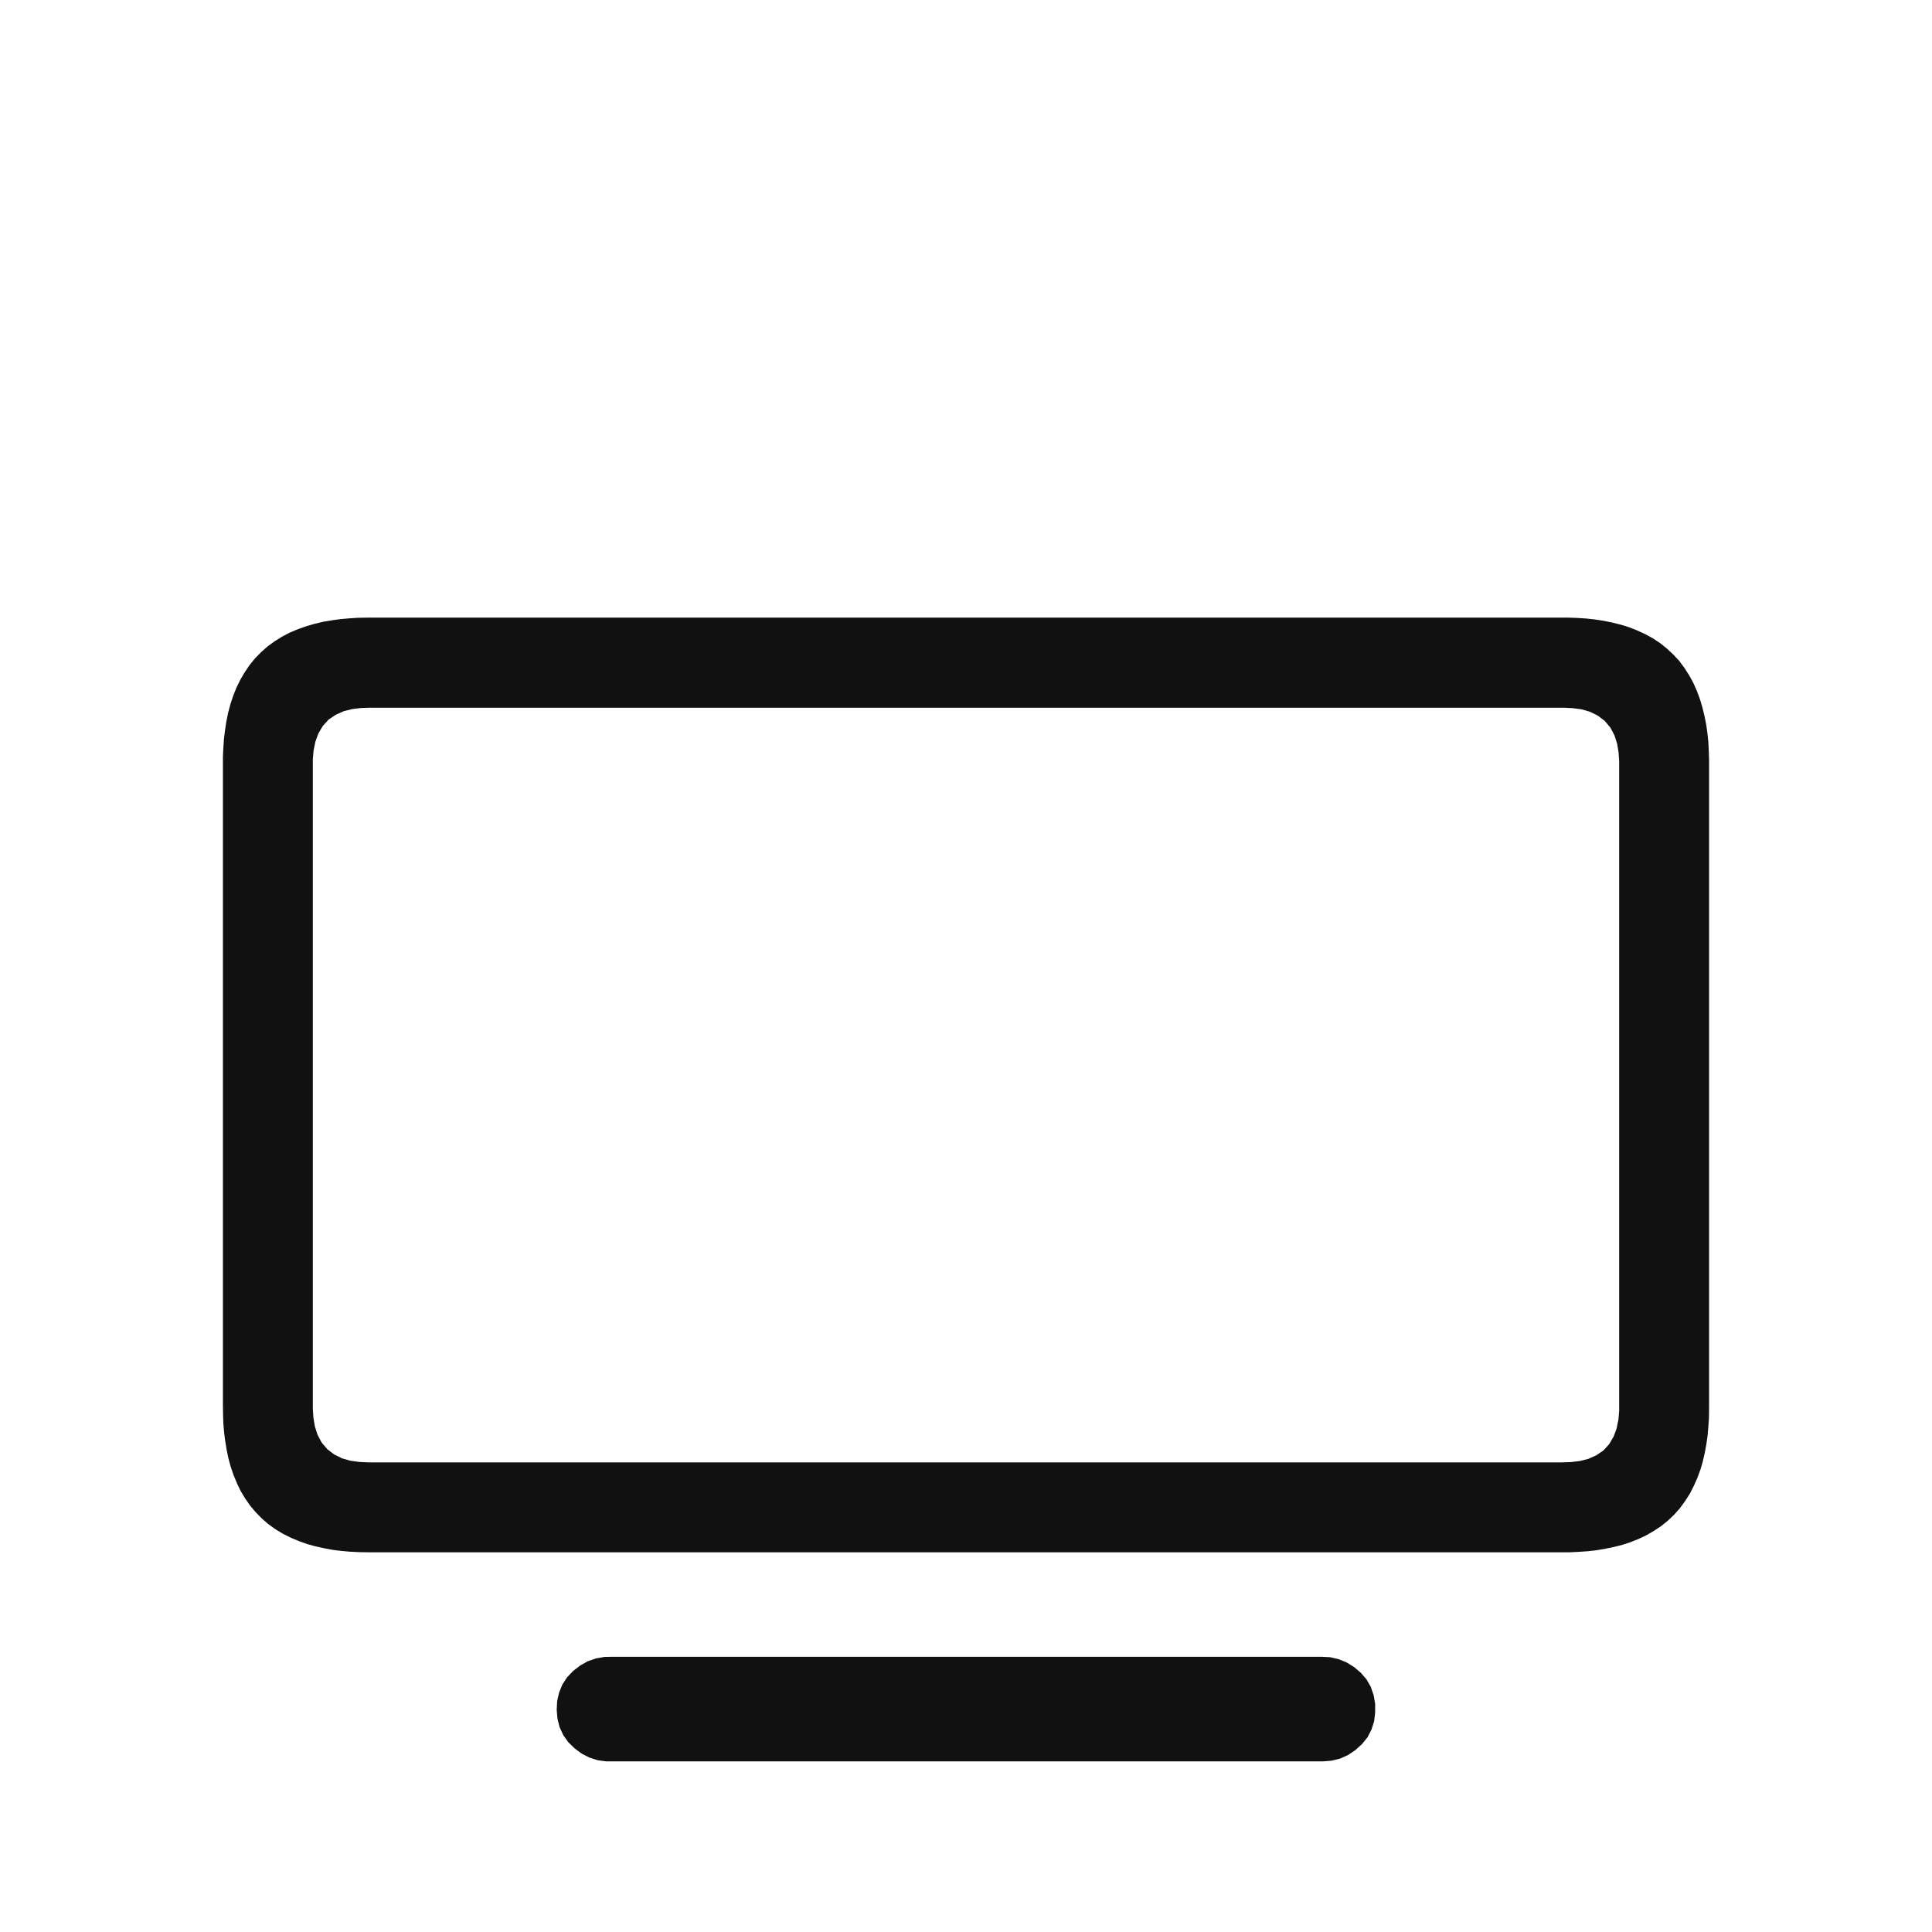
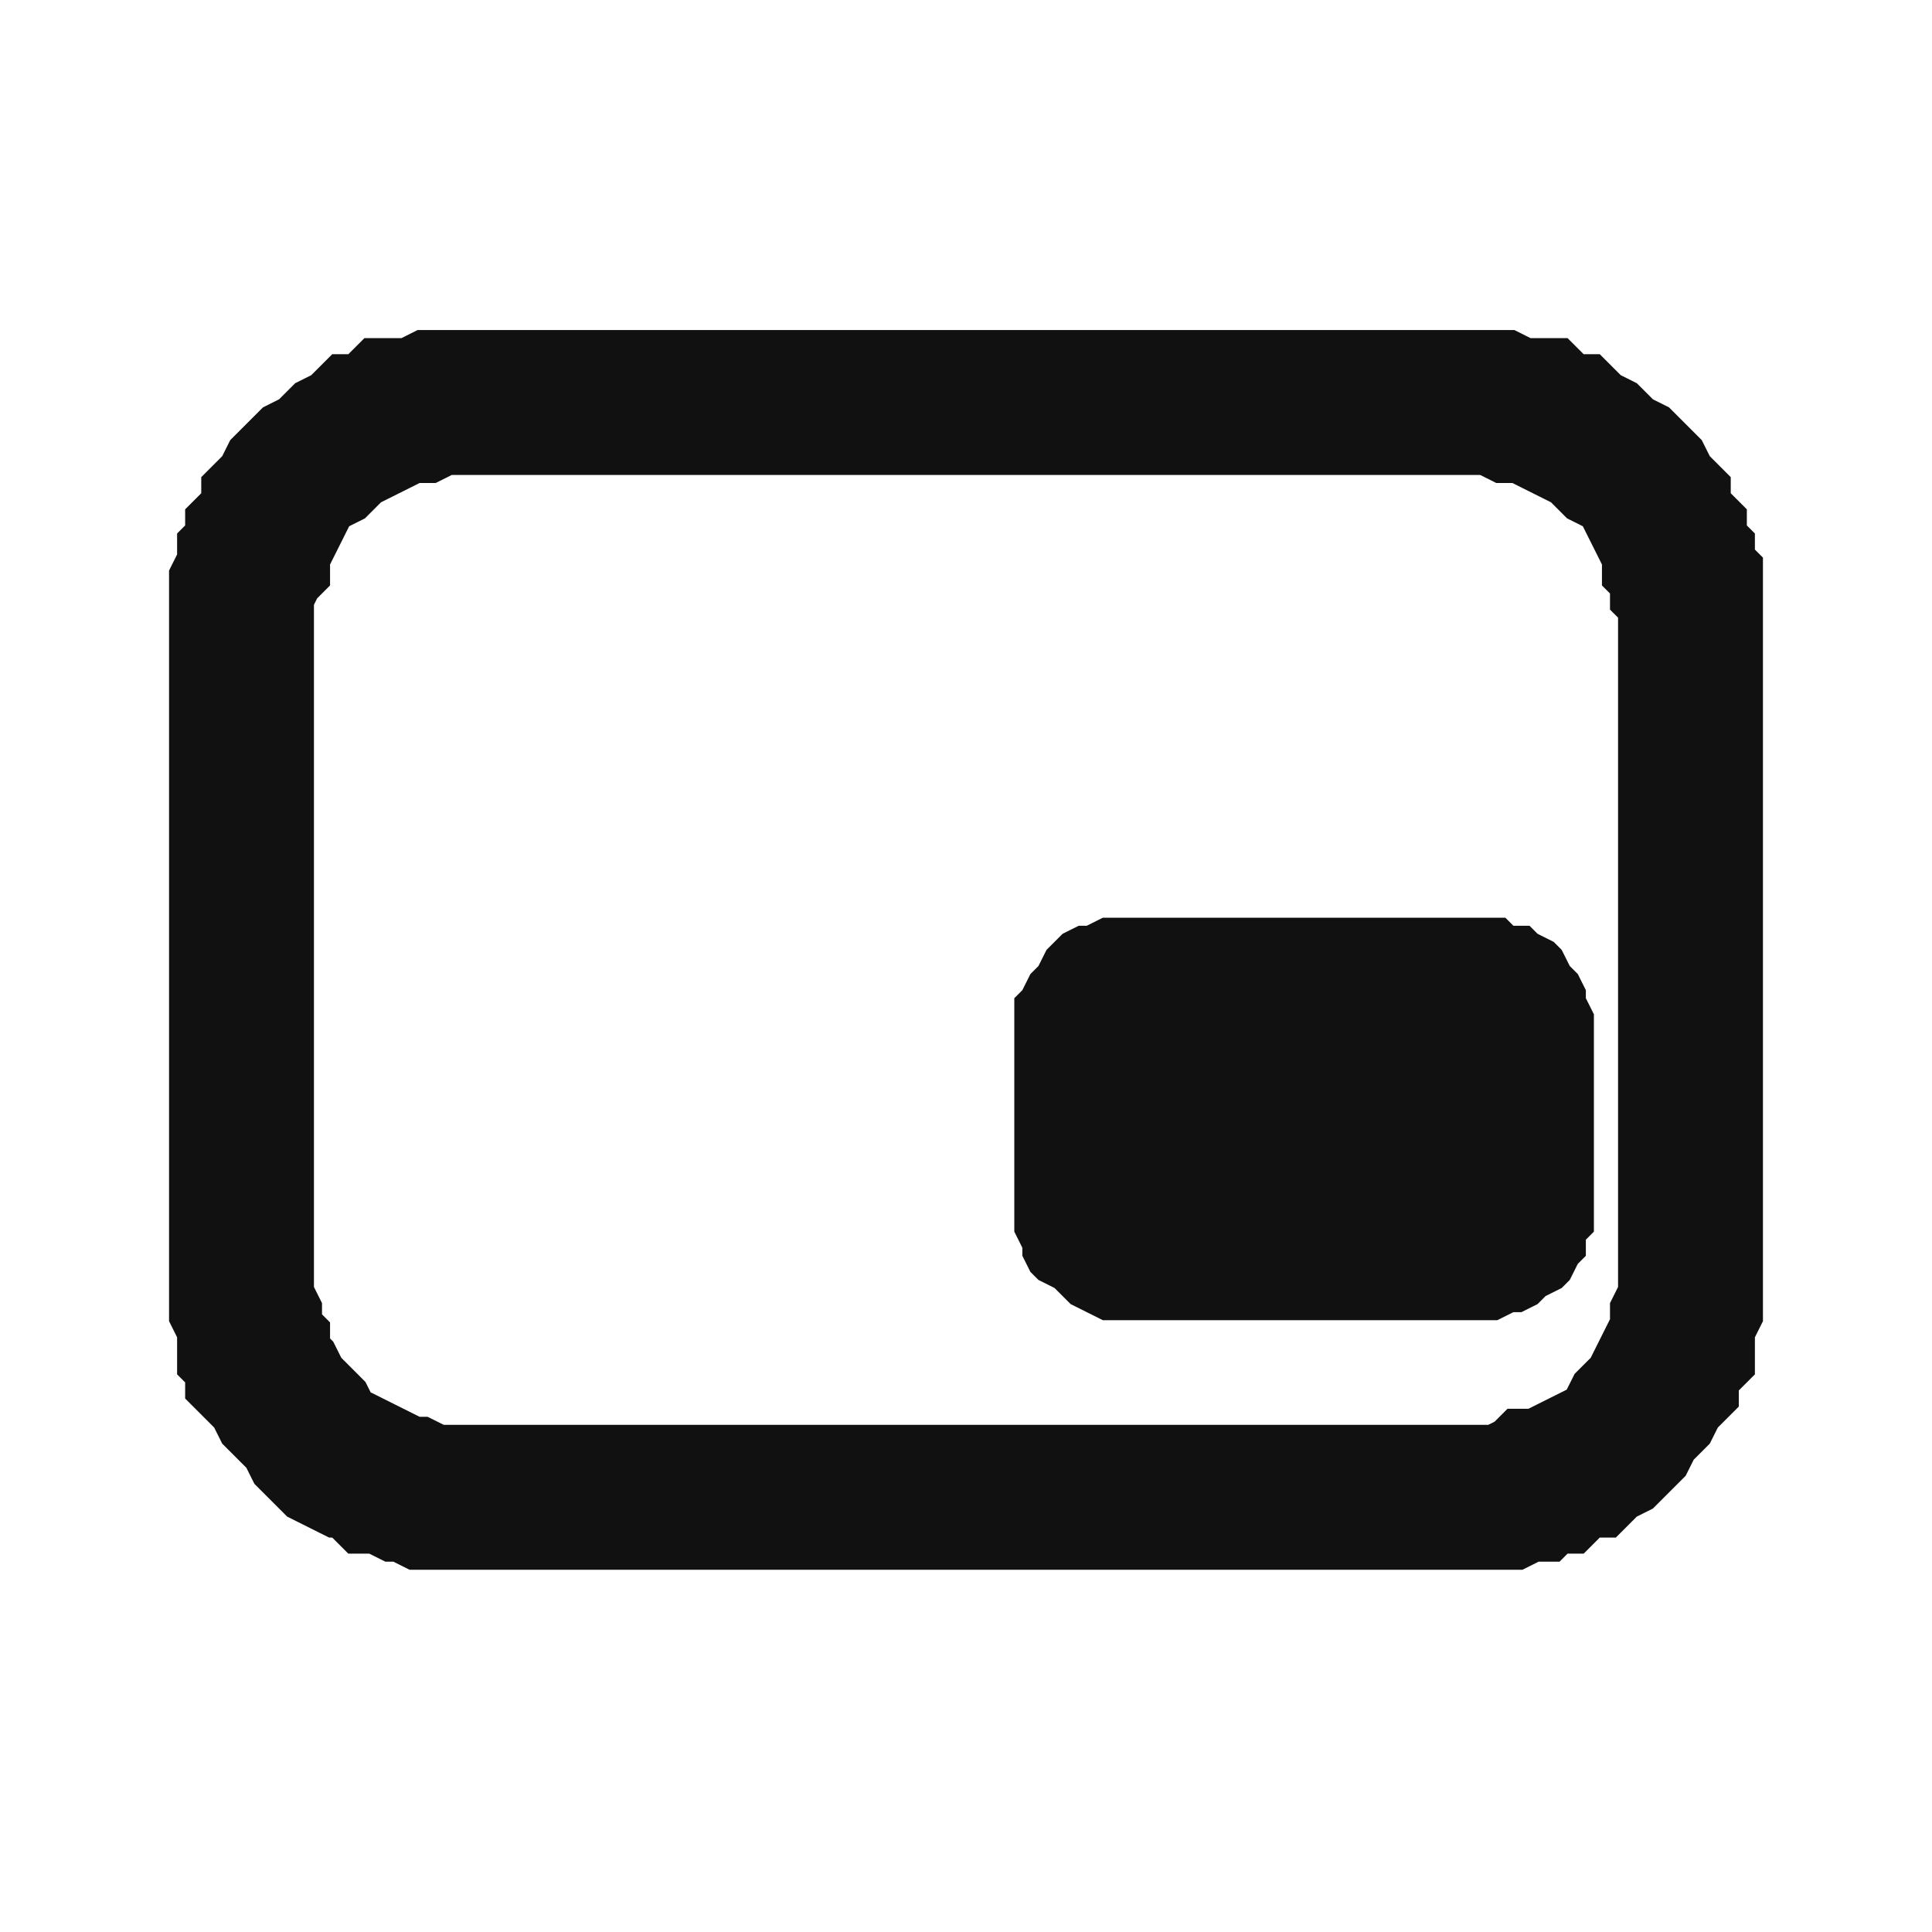
- <svg xmlns="http://www.w3.org/2000/svg" width="22.0" height="22.0" viewBox="0 0 1300.0 1300.0">
-   <path d="M247.7 1044.5L241.5 1044.4L235.5 1044.1L229.8 1043.6L224.1 1042.9L218.1 1041.8L212.3 1040.5L206.8 1039.0L201.2 1037.0L195.7 1034.7L190.5 1032.1L185.5 1029.1L180.6 1025.6L176.2 1021.8L172.1 1017.6L168.3 1013.1L164.9 1008.2L161.9 1003.2L159.4 998.0L157.1 992.4L155.2 986.8L153.7 981.3L152.5 975.5L151.5 969.4L150.8 963.8L150.3 958.0L150.1 952.0L150.0 945.8L150.0 939.9L150.0 934.0L150.0 928.1L150.0 922.2L150.0 916.3L150.0 910.4L150.0 904.5L150.0 898.6L150.0 892.7L150.0 886.8L150.0 880.9L150.0 875.0L150.0 869.1L150.0 863.2L150.0 857.3L150.0 851.4L150.0 845.5L150.0 839.6L150.0 833.7L150.0 827.8L150.0 821.9L150.0 816.0L150.0 810.1L150.0 804.2L150.0 798.3L150.0 792.4L150.0 786.5L150.0 780.6L150.0 774.7L150.0 768.8L150.0 762.9L150.0 757.0L150.0 751.1L150.0 745.2L150.0 739.3L150.0 733.4L150.0 727.5L150.0 721.6L150.0 715.7L150.0 709.8L150.0 703.9L150.0 698.0L150.0 692.1L150.0 686.2L150.0 680.3L150.0 674.4L150.0 668.5L150.0 662.6L150.0 656.7L150.0 650.8L150.0 644.9L150.0 639.0L150.0 633.1L150.0 627.2L150.0 621.3L150.0 615.4L150.0 609.5L150.0 603.6L150.0 597.7L150.0 591.8L150.0 585.9L150.0 580.0L150.0 574.1L150.0 568.2L150.0 562.3L150.0 556.4L150.0 550.5L150.0 544.6L150.0 538.7L150.0 532.8L150.0 526.9L150.0 521.0L150.0 515.1L150.0 509.0L150.3 502.9L150.7 497.1L151.4 491.5L152.3 485.5L153.5 479.6L155.0 474.0L156.8 468.5L159.0 462.9L161.6 457.6L164.5 452.6L167.8 447.7L171.5 443.1L175.6 438.9L180.0 435.0L184.8 431.5L189.8 428.4L194.9 425.7L200.4 423.4L206.0 421.4L211.5 419.8L217.3 418.4L223.3 417.4L229.0 416.6L234.7 416.1L240.7 415.7L246.8 415.6L252.8 415.6L258.7 415.6L264.6 415.6L270.5 415.6L276.4 415.6L282.3 415.6L288.2 415.6L294.1 415.6L300.0 415.6L305.9 415.6L311.8 415.6L317.7 415.6L323.6 415.6L329.5 415.6L335.4 415.6L341.3 415.6L347.2 415.6L353.1 415.6L359.0 415.6L364.9 415.6L370.8 415.6L376.7 415.6L382.6 415.6L388.5 415.6L394.4 415.6L400.3 415.6L406.2 415.6L412.1 415.6L418.0 415.6L423.9 415.6L429.8 415.6L435.7 415.6L441.6 415.6L447.5 415.6L453.4 415.6L459.3 415.6L465.2 415.6L471.1 415.6L477.0 415.6L482.9 415.6L488.8 415.6L494.7 415.6L500.6 415.6L506.5 415.6L512.4 415.6L518.3 415.6L524.2 415.6L530.1 415.6L536.0 415.6L541.9 415.6L547.8 415.6L553.7 415.6L559.6 415.6L565.5 415.6L571.4 415.6L577.3 415.6L583.2 415.6L589.1 415.6L595.0 415.6L600.9 415.6L606.8 415.6L612.7 415.6L618.6 415.6L624.5 415.6L630.4 415.6L636.3 415.6L642.2 415.6L648.1 415.6L654.0 415.6L659.9 415.6L665.8 415.6L671.7 415.6L677.6 415.6L683.5 415.6L689.4 415.6L695.3 415.6L701.2 415.6L707.1 415.6L713.0 415.6L718.9 415.6L724.8 415.6L730.7 415.6L736.6 415.6L742.5 415.6L748.4 415.6L754.3 415.6L760.2 415.6L766.1 415.6L772.0 415.6L777.9 415.6L783.8 415.6L789.7 415.6L795.6 415.6L801.5 415.6L807.4 415.6L813.3 415.6L819.2 415.6L825.1 415.6L831.0 415.6L836.9 415.6L842.8 415.6L848.7 415.6L854.6 415.6L860.5 415.6L866.4 415.6L872.3 415.6L878.2 415.6L884.1 415.6L890.0 415.6L895.9 415.6L901.8 415.6L907.7 415.6L913.6 415.6L919.5 415.6L925.4 415.6L931.3 415.6L937.2 415.6L943.1 415.6L949.0 415.6L954.9 415.6L960.8 415.6L966.7 415.6L972.6 415.6L978.5 415.6L984.4 415.6L990.3 415.6L996.2 415.6L1002.1 415.6L1008.0 415.6L1013.9 415.6L1019.8 415.6L1025.7 415.6L1031.6 415.6L1037.5 415.6L1043.4 415.6L1049.3 415.6L1055.4 415.6L1061.5 415.8L1067.4 416.2L1073.0 416.8L1078.9 417.7L1084.8 418.9L1090.5 420.3L1096.0 422.0L1101.6 424.2L1107.0 426.7L1112.0 429.4L1117.0 432.7L1121.6 436.4L1125.9 440.4L1129.9 444.7L1133.4 449.4L1136.6 454.4L1139.4 459.5L1141.8 464.9L1143.9 470.6L1145.5 476.0L1146.9 481.7L1148.1 487.7L1148.9 493.5L1149.5 499.2L1149.8 505.1L1150.0 511.2L1150.0 517.2L1150.0 523.1L1150.0 529.0L1150.0 534.9L1150.0 540.8L1150.0 546.7L1150.0 552.6L1150.0 558.5L1150.0 564.4L1150.0 570.3L1150.0 576.2L1150.0 582.1L1150.0 588.0L1150.0 593.9L1150.0 599.8L1150.0 605.7L1150.0 611.6L1150.0 617.5L1150.0 623.4L1150.0 629.3L1150.0 635.2L1150.0 641.1L1150.0 647.0L1150.0 652.9L1150.0 658.8L1150.0 664.7L1150.0 670.6L1150.0 676.5L1150.0 682.4L1150.0 688.3L1150.0 694.2L1150.0 700.1L1150.0 706.0L1150.0 711.9L1150.0 717.8L1150.0 723.7L1150.0 729.6L1150.0 735.5L1150.0 741.4L1150.0 747.4L1150.0 753.3L1150.0 759.2L1150.0 765.1L1150.0 771.0L1150.0 776.9L1150.0 782.8L1150.0 788.7L1150.0 794.6L1150.0 800.5L1150.0 806.4L1150.0 812.3L1150.0 818.2L1150.0 824.1L1150.0 830.0L1150.0 835.9L1150.0 841.8L1150.0 847.7L1150.0 853.6L1150.0 859.5L1150.0 865.4L1150.0 871.3L1150.0 877.2L1150.0 883.1L1150.0 889.0L1150.0 894.9L1150.0 900.8L1150.0 906.7L1150.0 912.6L1150.0 918.5L1150.0 924.4L1150.0 930.3L1150.0 936.2L1150.0 942.1L1150.0 948.0L1149.9 954.2L1149.5 960.1L1149.0 965.9L1148.2 971.6L1147.1 977.6L1145.8 983.3L1144.2 988.8L1142.1 994.5L1139.7 999.9L1137.1 1005.0L1133.9 1010.0L1130.4 1014.8L1126.5 1019.2L1122.3 1023.2L1117.7 1026.9L1112.7 1030.2L1107.7 1033.1L1102.4 1035.6L1096.8 1037.8L1091.3 1039.6L1085.6 1041.0L1079.8 1042.2L1073.8 1043.2L1068.2 1043.8L1062.3 1044.2L1056.3 1044.5L1050.2 1044.5L1044.3 1044.5L1038.4 1044.5L1032.5 1044.5L1026.6 1044.5L1020.7 1044.5L1014.8 1044.5L1008.9 1044.5L1003.0 1044.5L997.1 1044.5L991.2 1044.5L985.3 1044.5L979.4 1044.5L973.5 1044.5L967.6 1044.5L961.7 1044.5L955.8 1044.5L949.9 1044.5L944.0 1044.5L938.1 1044.5L932.2 1044.5L926.3 1044.5L920.4 1044.5L914.5 1044.5L908.6 1044.5L902.7 1044.5L896.8 1044.5L890.9 1044.5L885.0 1044.5L879.1 1044.5L873.2 1044.5L867.3 1044.5L861.4 1044.5L855.5 1044.5L849.6 1044.5L843.7 1044.5L837.8 1044.5L831.9 1044.5L826.0 1044.5L820.1 1044.5L814.2 1044.5L808.2 1044.5L802.3 1044.5L796.4 1044.5L790.5 1044.5L784.6 1044.5L778.7 1044.5L772.8 1044.5L766.9 1044.5L761.0 1044.5L755.1 1044.5L749.2 1044.5L743.3 1044.5L737.4 1044.5L731.5 1044.5L725.6 1044.5L719.7 1044.5L713.8 1044.5L707.9 1044.5L702.0 1044.5L696.1 1044.5L690.2 1044.5L684.3 1044.5L678.4 1044.5L672.5 1044.5L666.6 1044.5L660.7 1044.5L654.8 1044.5L648.9 1044.5L643.0 1044.5L637.1 1044.5L631.2 1044.5L625.3 1044.5L619.4 1044.5L613.5 1044.5L607.6 1044.5L601.7 1044.5L595.8 1044.5L589.9 1044.5L584.0 1044.5L578.1 1044.5L572.2 1044.5L566.3 1044.5L560.4 1044.5L554.5 1044.5L548.6 1044.5L542.7 1044.5L536.8 1044.5L530.9 1044.5L525.0 1044.5L519.1 1044.5L513.2 1044.5L507.3 1044.5L501.4 1044.5L495.5 1044.5L489.6 1044.5L483.7 1044.5L477.8 1044.5L471.9 1044.5L466.0 1044.5L460.1 1044.5L454.2 1044.5L448.3 1044.5L442.4 1044.5L436.5 1044.5L430.6 1044.5L424.7 1044.5L418.8 1044.5L412.9 1044.5L407.0 1044.5L401.1 1044.5L395.2 1044.5L389.3 1044.5L383.4 1044.5L377.5 1044.5L371.6 1044.5L365.7 1044.5L359.8 1044.5L353.9 1044.5L348.0 1044.5L342.1 1044.5L336.2 1044.5L330.3 1044.5L324.4 1044.5L318.5 1044.5L312.6 1044.5L306.7 1044.5L300.8 1044.5L294.9 1044.5L289.0 1044.5L283.1 1044.5L277.2 1044.5L271.3 1044.5L265.4 1044.5L259.5 1044.5L253.6 1044.5L247.7 1044.5ZM247.7 984.0L253.6 984.0L259.5 984.0L265.4 984.0L271.3 984.0L277.2 984.0L283.1 984.0L289.0 984.0L295.0 984.0L300.9 984.0L306.8 984.0L312.7 984.0L318.6 984.0L324.5 984.0L330.4 984.0L336.3 984.0L342.2 984.0L348.1 984.0L354.0 984.0L359.9 984.0L365.8 984.0L371.7 984.0L377.7 984.0L383.6 984.0L389.5 984.0L395.4 984.0L401.3 984.0L407.2 984.0L413.1 984.0L419.0 984.0L424.9 984.0L430.8 984.0L436.7 984.0L442.6 984.0L448.5 984.0L454.4 984.0L460.4 984.0L466.3 984.0L472.2 984.0L478.1 984.0L484.0 984.0L489.9 984.0L495.8 984.0L501.7 984.0L507.6 984.0L513.5 984.0L519.4 984.0L525.3 984.0L531.2 984.0L537.1 984.0L543.1 984.0L549.0 984.0L554.9 984.0L560.8 984.0L566.7 984.0L572.6 984.0L578.5 984.0L584.4 984.0L590.3 984.0L596.2 984.0L602.1 984.0L608.0 984.0L613.9 984.0L619.8 984.0L625.7 984.0L631.7 984.0L637.6 984.0L643.5 984.0L649.4 984.0L655.3 984.0L661.2 984.0L667.1 984.0L673.0 984.0L678.9 984.0L684.8 984.0L690.7 984.0L696.6 984.0L702.5 984.0L708.4 984.0L714.4 984.0L720.3 984.0L726.2 984.0L732.1 984.0L738.0 984.0L743.9 984.0L749.8 984.0L755.7 984.0L761.6 984.0L767.5 984.0L773.4 984.0L779.3 984.0L785.2 984.0L791.1 984.0L797.1 984.0L803.0 984.0L808.9 984.0L814.8 984.0L820.7 984.0L826.6 984.0L832.5 984.0L838.4 984.0L844.3 984.0L850.2 984.0L856.1 984.0L862.0 984.0L867.9 984.0L873.8 984.0L879.7 984.0L885.7 984.0L891.6 984.0L897.5 984.0L903.4 984.0L909.3 984.0L915.2 984.0L921.1 984.0L927.0 984.0L932.9 984.0L938.8 984.0L944.7 984.0L950.6 984.0L956.5 984.0L962.4 984.0L968.4 984.0L974.3 984.0L980.2 984.0L986.1 984.0L992.0 984.0L997.9 984.0L1003.8 984.0L1009.7 984.0L1015.6 984.0L1021.5 984.0L1027.4 984.0L1033.3 984.0L1039.2 984.0L1045.1 984.0L1051.1 984.0L1057.1 983.8L1062.9 983.1L1068.6 981.7L1074.0 979.3L1078.9 976.0L1082.8 971.7L1085.8 966.6L1087.8 961.1L1089.0 955.2L1089.5 949.4L1089.5 943.4L1089.5 937.5L1089.5 931.6L1089.5 925.7L1089.5 919.7L1089.5 913.8L1089.5 907.9L1089.5 902.0L1089.5 896.1L1089.5 890.2L1089.5 884.3L1089.5 878.4L1089.5 872.5L1089.5 866.6L1089.5 860.7L1089.5 854.8L1089.5 848.9L1089.5 843.0L1089.5 837.0L1089.5 831.1L1089.5 825.2L1089.5 819.3L1089.5 813.4L1089.5 807.5L1089.5 801.6L1089.5 795.7L1089.5 789.8L1089.5 783.9L1089.5 778.0L1089.5 772.1L1089.5 766.2L1089.5 760.3L1089.5 754.4L1089.5 748.4L1089.5 742.5L1089.5 736.6L1089.5 730.7L1089.5 724.8L1089.5 718.9L1089.5 713.0L1089.5 707.1L1089.5 701.2L1089.5 695.3L1089.5 689.4L1089.5 683.5L1089.5 677.6L1089.5 671.7L1089.5 665.7L1089.5 659.8L1089.5 653.9L1089.5 648.0L1089.5 642.1L1089.5 636.2L1089.5 630.3L1089.5 624.4L1089.5 618.5L1089.5 612.6L1089.5 606.7L1089.5 600.8L1089.5 594.9L1089.5 589.0L1089.5 583.0L1089.5 577.1L1089.5 571.2L1089.5 565.3L1089.5 559.4L1089.5 553.5L1089.5 547.6L1089.5 541.7L1089.5 535.8L1089.5 529.9L1089.5 524.0L1089.5 518.1L1089.5 512.1L1089.1 506.2L1088.1 500.3L1086.3 494.7L1083.6 489.6L1079.8 485.1L1075.1 481.5L1069.8 478.9L1064.2 477.3L1058.3 476.5L1052.3 476.2L1046.4 476.2L1040.5 476.2L1034.6 476.2L1028.7 476.2L1022.8 476.2L1016.9 476.2L1011.0 476.2L1005.0 476.2L999.1 476.2L993.2 476.2L987.3 476.2L981.4 476.2L975.5 476.2L969.6 476.2L963.7 476.2L957.8 476.2L951.9 476.2L946.0 476.2L940.1 476.2L934.2 476.2L928.3 476.2L922.3 476.2L916.4 476.2L910.5 476.2L904.6 476.2L898.7 476.2L892.8 476.2L886.9 476.2L881.0 476.2L875.1 476.2L869.2 476.2L863.3 476.2L857.4 476.2L851.5 476.2L845.6 476.2L839.6 476.2L833.7 476.2L827.8 476.2L821.9 476.2L816.0 476.2L810.1 476.2L804.2 476.2L798.3 476.2L792.4 476.2L786.5 476.2L780.6 476.2L774.7 476.2L768.8 476.2L762.9 476.2L756.9 476.2L751.0 476.2L745.1 476.2L739.2 476.2L733.3 476.2L727.4 476.2L721.5 476.2L715.6 476.2L709.7 476.2L703.8 476.2L697.9 476.2L692.0 476.2L686.1 476.2L680.2 476.2L674.3 476.2L668.3 476.2L662.4 476.2L656.5 476.2L650.6 476.2L644.7 476.2L638.8 476.2L632.9 476.2L627.0 476.2L621.1 476.2L615.2 476.2L609.3 476.2L603.4 476.2L597.5 476.2L591.6 476.2L585.6 476.2L579.7 476.2L573.8 476.2L567.9 476.2L562.0 476.2L556.1 476.2L550.2 476.2L544.3 476.2L538.4 476.2L532.5 476.2L526.6 476.2L520.7 476.2L514.8 476.2L508.9 476.2L502.9 476.2L497.0 476.2L491.1 476.2L485.2 476.2L479.3 476.2L473.4 476.2L467.5 476.2L461.6 476.2L455.7 476.2L449.8 476.2L443.9 476.2L438.0 476.2L432.1 476.2L426.2 476.2L420.3 476.2L414.3 476.2L408.4 476.2L402.5 476.2L396.6 476.2L390.7 476.2L384.8 476.2L378.9 476.2L373.0 476.2L367.1 476.2L361.2 476.2L355.3 476.2L349.4 476.2L343.5 476.2L337.6 476.2L331.6 476.2L325.7 476.2L319.8 476.2L313.9 476.2L308.0 476.2L302.1 476.2L296.2 476.2L290.3 476.2L284.4 476.2L278.5 476.2L272.6 476.2L266.7 476.2L260.8 476.2L254.9 476.2L248.9 476.2L242.9 476.4L237.1 477.1L231.4 478.5L226.0 480.9L221.1 484.2L217.2 488.5L214.2 493.6L212.2 499.1L211.0 505.0L210.5 510.8L210.5 516.8L210.5 522.7L210.5 528.6L210.5 534.5L210.5 540.5L210.5 546.4L210.5 552.3L210.5 558.2L210.5 564.1L210.5 570.0L210.5 575.9L210.5 581.8L210.5 587.7L210.5 593.6L210.5 599.5L210.5 605.4L210.5 611.3L210.5 617.2L210.5 623.2L210.5 629.1L210.5 635.0L210.5 640.9L210.5 646.8L210.5 652.7L210.5 658.6L210.5 664.5L210.5 670.4L210.5 676.3L210.5 682.2L210.5 688.1L210.5 694.0L210.5 699.9L210.5 705.8L210.5 711.8L210.5 717.7L210.5 723.6L210.5 729.5L210.5 735.4L210.5 741.3L210.5 747.2L210.5 753.1L210.5 759.0L210.5 764.9L210.5 770.8L210.5 776.7L210.5 782.6L210.5 788.5L210.5 794.5L210.5 800.4L210.5 806.3L210.5 812.2L210.5 818.1L210.5 824.0L210.5 829.9L210.5 835.8L210.5 841.7L210.5 847.6L210.5 853.5L210.5 859.4L210.5 865.3L210.5 871.2L210.5 877.2L210.5 883.1L210.5 889.0L210.5 894.9L210.5 900.8L210.5 906.7L210.5 912.6L210.5 918.5L210.5 924.4L210.5 930.3L210.5 936.2L210.5 942.1L210.5 948.1L210.9 954.0L211.9 959.9L213.7 965.5L216.4 970.6L220.2 975.1L224.9 978.7L230.2 981.3L235.8 982.9L241.7 983.7L247.7 984.0ZM890.2 1185.2L884.3 1185.2L878.4 1185.2L872.6 1185.2L866.7 1185.2L860.8 1185.2L854.9 1185.2L849.0 1185.2L843.2 1185.2L837.3 1185.2L831.4 1185.2L825.5 1185.2L819.6 1185.2L813.7 1185.2L807.9 1185.2L802.0 1185.2L796.1 1185.2L790.2 1185.2L784.3 1185.2L778.5 1185.2L772.6 1185.2L766.7 1185.2L760.8 1185.2L754.9 1185.2L749.1 1185.2L743.2 1185.2L737.3 1185.2L731.4 1185.2L725.5 1185.2L719.6 1185.2L713.8 1185.2L707.9 1185.2L702.0 1185.2L696.1 1185.2L690.2 1185.2L684.4 1185.2L678.5 1185.2L672.6 1185.2L666.7 1185.2L660.8 1185.2L655.0 1185.2L649.1 1185.2L643.2 1185.2L637.3 1185.2L631.4 1185.2L625.5 1185.2L619.7 1185.2L613.8 1185.2L607.9 1185.2L602.0 1185.2L596.1 1185.2L590.3 1185.2L584.4 1185.2L578.5 1185.2L572.6 1185.2L566.7 1185.2L560.9 1185.2L555.0 1185.2L549.1 1185.2L543.2 1185.2L537.3 1185.2L531.4 1185.2L525.6 1185.2L519.7 1185.2L513.8 1185.2L507.9 1185.2L502.0 1185.2L496.2 1185.2L490.3 1185.2L484.4 1185.2L478.5 1185.2L472.6 1185.2L466.8 1185.2L460.9 1185.2L455.0 1185.2L449.1 1185.2L443.2 1185.2L437.4 1185.2L431.5 1185.2L425.6 1185.2L419.7 1185.2L413.8 1185.2L407.9 1185.2L402.1 1184.4L396.5 1182.6L391.3 1179.9L386.6 1176.4L382.3 1172.2L379.0 1167.5L376.5 1162.1L375.1 1156.4L374.6 1150.6L374.9 1144.6L376.2 1138.9L378.4 1133.5L381.6 1128.6L385.7 1124.3L390.4 1120.7L395.5 1117.8L401.1 1115.9L406.8 1114.9L412.7 1114.8L418.6 1114.8L424.5 1114.8L430.4 1114.8L436.3 1114.8L442.1 1114.8L448.0 1114.8L453.9 1114.8L459.8 1114.8L465.7 1114.8L471.6 1114.8L477.4 1114.8L483.3 1114.8L489.2 1114.8L495.1 1114.8L501.0 1114.8L506.8 1114.8L512.7 1114.8L518.6 1114.8L524.5 1114.8L530.4 1114.8L536.2 1114.8L542.1 1114.8L548.0 1114.8L553.9 1114.8L559.8 1114.8L565.7 1114.8L571.5 1114.8L577.4 1114.8L583.3 1114.8L589.2 1114.8L595.1 1114.8L600.9 1114.8L606.8 1114.8L612.7 1114.8L618.6 1114.8L624.5 1114.8L630.3 1114.8L636.2 1114.8L642.1 1114.8L648.0 1114.8L653.9 1114.8L659.7 1114.8L665.6 1114.8L671.5 1114.8L677.4 1114.8L683.3 1114.8L689.2 1114.8L695.0 1114.8L700.9 1114.8L706.8 1114.8L712.7 1114.8L718.6 1114.8L724.4 1114.8L730.3 1114.8L736.2 1114.8L742.1 1114.8L748.0 1114.8L753.8 1114.8L759.7 1114.8L765.6 1114.8L771.5 1114.8L777.4 1114.8L783.3 1114.8L789.1 1114.8L795.0 1114.8L800.9 1114.8L806.8 1114.8L812.7 1114.8L818.5 1114.8L824.4 1114.8L830.3 1114.8L836.2 1114.8L842.1 1114.8L847.9 1114.8L853.8 1114.8L859.7 1114.8L865.6 1114.8L871.5 1114.8L877.4 1114.8L883.2 1114.8L889.1 1114.8L895.0 1115.1L900.7 1116.4L906.1 1118.6L911.1 1121.7L915.7 1125.6L919.5 1130.0L922.4 1135.1L924.3 1140.7L925.3 1146.4L925.3 1152.5L924.6 1158.3L922.8 1163.9L920.1 1169.1L916.4 1173.6L912.0 1177.6L907.1 1180.9L901.8 1183.3L896.1 1184.7L890.2 1185.2Z" fill="#111111" />
+ <svg xmlns="http://www.w3.org/2000/svg" width="22.0" height="22.0" viewBox="0 0 24.0 24.0">
+   <path d="M3.0 15.8L3.0 15.7L3.0 15.5L3.0 15.4L3.0 15.2L3.0 15.1L3.0 14.9L3.0 14.8L3.0 14.6L3.0 14.5L3.0 14.3L3.0 14.2L3.0 14.0L3.0 13.9L3.0 13.7L3.0 13.6L3.0 13.4L3.0 13.3L3.0 13.1L3.0 13.0L3.0 12.8L3.0 12.7L3.0 12.5L3.0 12.4L3.0 12.2L3.0 12.1L3.0 11.9L3.0 11.8L3.0 11.6L3.0 11.5L3.0 11.3L3.0 11.2L3.0 11.0L3.0 10.9L3.0 10.7L3.0 10.6L3.0 10.4L3.0 10.3L3.0 10.1L3.0 10.0L3.0 9.8L3.0 9.7L3.0 9.5L3.0 9.4L3.0 9.2L3.0 9.1L3.0 8.9L3.0 8.8L3.0 8.6L3.0 8.5L3.0 8.3L3.0 8.2L3.0 8.0L3.0 7.9L3.0 7.7L3.0 7.6L3.0 7.4L3.0 7.3L3.1 7.1L3.1 7.0L3.2 6.9L3.2 6.7L3.3 6.6L3.4 6.4L3.4 6.3L3.5 6.2L3.6 6.0L3.7 5.9L3.8 5.8L4.0 5.7L4.1 5.6L4.2 5.5L4.4 5.4L4.5 5.3L4.6 5.3L4.8 5.2L4.9 5.1L5.1 5.1L5.2 5.1L5.4 5.0L5.5 5.0L5.7 5.0L5.8 5.0L5.9 5.0L6.1 5.0L6.2 5.0L6.4 5.0L6.5 5.0L6.7 5.0L6.8 5.0L7.0 5.0L7.1 5.0L7.3 5.0L7.4 5.0L7.6 5.0L7.7 5.0L7.9 5.0L8.0 5.0L8.2 5.0L8.3 5.0L8.5 5.0L8.6 5.0L8.8 5.0L8.9 5.0L9.1 5.0L9.2 5.0L9.4 5.0L9.5 5.0L9.7 5.0L9.8 5.0L10.0 5.0L10.1 5.0L10.3 5.0L10.4 5.0L10.6 5.0L10.7 5.0L10.9 5.0L11.0 5.0L11.2 5.0L11.3 5.0L11.5 5.0L11.6 5.0L11.8 5.0L11.9 5.0L12.1 5.0L12.2 5.0L12.4 5.0L12.5 5.0L12.7 5.0L12.8 5.0L13.0 5.0L13.1 5.0L13.3 5.0L13.4 5.0L13.6 5.0L13.7 5.0L13.9 5.0L14.0 5.0L14.2 5.0L14.3 5.0L14.5 5.0L14.6 5.0L14.8 5.0L14.9 5.0L15.1 5.0L15.2 5.0L15.4 5.0L15.5 5.0L15.7 5.0L15.8 5.0L16.0 5.0L16.1 5.0L16.3 5.0L16.4 5.0L16.6 5.0L16.7 5.0L16.9 5.0L17.0 5.0L17.2 5.0L17.3 5.0L17.5 5.0L17.6 5.0L17.8 5.0L17.9 5.0L18.1 5.0L18.2 5.0L18.4 5.0L18.5 5.0L18.6 5.0L18.8 5.1L18.9 5.1L19.1 5.1L19.2 5.2L19.4 5.3L19.5 5.3L19.6 5.4L19.8 5.5L19.9 5.6L20.0 5.7L20.2 5.8L20.3 5.9L20.4 6.0L20.5 6.2L20.6 6.3L20.6 6.4L20.7 6.6L20.8 6.7L20.8 6.9L20.9 7.0L20.9 7.2L21.0 7.3L21.0 7.4L21.0 7.6L21.0 7.7L21.0 7.9L21.0 8.0L21.0 8.2L21.0 8.3L21.0 8.5L21.0 8.6L21.0 8.8L21.0 8.9L21.0 9.1L21.0 9.2L21.0 9.4L21.0 9.5L21.0 9.7L21.0 9.8L21.0 10.0L21.0 10.1L21.0 10.3L21.0 10.4L21.0 10.6L21.0 10.7L21.0 10.9L21.0 11.0L21.0 11.2L21.0 11.3L21.0 11.5L21.0 11.6L21.0 11.8L21.0 11.9L21.0 12.1L21.0 12.2L21.0 12.4L21.0 12.5L21.0 12.7L21.0 12.8L21.0 13.0L21.0 13.1L21.0 13.3L21.0 13.4L21.0 13.6L21.0 13.7L21.0 13.9L21.0 14.0L21.0 14.2L21.0 14.3L21.0 14.5L21.0 14.6L21.0 14.8L21.0 14.9L21.0 15.1L21.0 15.2L21.0 15.4L21.0 15.5L21.0 15.7L21.0 15.8L21.0 15.9L21.0 16.1L21.0 16.2L20.9 16.4L20.9 16.5L20.9 16.7L20.8 16.8L20.7 17.0L20.7 17.1L20.6 17.2L20.5 17.4L20.4 17.5L20.3 17.6L20.2 17.8L20.1 17.9L20.0 18.0L19.8 18.1L19.7 18.2L19.6 18.2L19.4 18.3L19.3 18.4L19.1 18.4L19.0 18.5L18.9 18.5L18.7 18.6L18.6 18.6L18.4 18.6L18.3 18.6L18.1 18.6L18.0 18.6L17.8 18.6L17.7 18.6L17.5 18.6L17.4 18.6L17.2 18.6L17.1 18.6L16.9 18.6L16.8 18.6L16.6 18.6L16.5 18.6L16.3 18.6L16.2 18.6L16.0 18.6L15.9 18.6L15.7 18.6L15.6 18.6L15.4 18.6L15.3 18.6L15.1 18.6L15.0 18.6L14.8 18.6L14.7 18.6L14.5 18.6L14.4 18.6L14.2 18.6L14.1 18.6L13.9 18.6L13.8 18.6L13.6 18.6L13.5 18.6L13.3 18.6L13.2 18.6L13.0 18.6L12.9 18.6L12.7 18.6L12.6 18.6L12.4 18.6L12.3 18.6L12.1 18.6L12.0 18.6L11.8 18.6L11.7 18.6L11.5 18.6L11.4 18.6L11.2 18.6L11.1 18.6L10.9 18.6L10.8 18.6L10.6 18.6L10.5 18.6L10.3 18.6L10.2 18.6L10.0 18.6L9.9 18.6L9.7 18.6L9.6 18.6L9.4 18.6L9.3 18.6L9.2 18.6L9.0 18.6L8.9 18.6L8.7 18.6L8.6 18.6L8.4 18.6L8.3 18.6L8.1 18.6L8.0 18.6L7.8 18.6L7.7 18.6L7.5 18.6L7.4 18.6L7.2 18.6L7.1 18.6L6.9 18.6L6.8 18.6L6.6 18.6L6.5 18.6L6.3 18.6L6.2 18.6L6.0 18.6L5.9 18.6L5.7 18.6L5.6 18.6L5.4 18.6L5.3 18.6L5.1 18.5L5.0 18.5L4.8 18.4L4.7 18.4L4.6 18.3L4.4 18.2L4.3 18.2L4.1 18.1L4.0 18.0L3.9 17.9L3.8 17.7L3.7 17.6L3.6 17.5L3.5 17.4L3.4 17.2L3.3 17.1L3.2 17.0L3.2 16.8L3.1 16.7L3.1 16.5L3.1 16.4L3.0 16.2L3.0 16.1L3.0 15.9L3.0 15.8Z" fill="none" stroke="#111111" stroke-width="1.8" stroke-linecap="round" />
+   <path d="M12.6 15.0L12.6 14.9L12.6 14.7L12.6 14.6L12.6 14.4L12.6 14.3L12.6 14.1L12.6 14.0L12.6 13.8L12.6 13.7L12.6 13.5L12.6 13.4L12.6 13.2L12.6 13.1L12.6 12.9L12.6 12.8L12.6 12.6L12.6 12.4L12.7 12.3L12.8 12.1L12.9 12.0L13.0 11.8L13.1 11.7L13.2 11.6L13.4 11.5L13.5 11.5L13.7 11.4L13.9 11.4L14.0 11.4L14.2 11.4L14.3 11.4L14.5 11.4L14.6 11.4L14.8 11.4L14.9 11.4L15.1 11.4L15.2 11.4L15.4 11.4L15.5 11.4L15.7 11.4L15.8 11.4L16.0 11.4L16.1 11.4L16.3 11.4L16.4 11.4L16.6 11.4L16.7 11.4L16.9 11.4L17.0 11.4L17.2 11.4L17.3 11.4L17.5 11.4L17.6 11.4L17.8 11.4L17.9 11.4L18.1 11.4L18.2 11.4L18.4 11.4L18.5 11.4L18.7 11.4L18.8 11.5L19.0 11.5L19.1 11.6L19.3 11.7L19.4 11.8L19.5 12.0L19.6 12.1L19.7 12.3L19.7 12.4L19.8 12.6L19.8 12.7L19.8 12.9L19.8 13.0L19.8 13.2L19.8 13.3L19.8 13.5L19.8 13.6L19.8 13.8L19.8 13.9L19.8 14.1L19.8 14.2L19.8 14.4L19.8 14.5L19.8 14.7L19.8 14.8L19.8 15.0L19.8 15.1L19.8 15.3L19.7 15.4L19.7 15.6L19.6 15.7L19.5 15.9L19.4 16.0L19.2 16.1L19.1 16.2L18.9 16.3L18.8 16.3L18.6 16.4L18.5 16.4L18.3 16.4L18.2 16.4L18.0 16.4L17.9 16.4L17.7 16.4L17.6 16.4L17.4 16.4L17.3 16.4L17.1 16.4L17.0 16.4L16.8 16.4L16.7 16.4L16.5 16.4L16.4 16.4L16.2 16.4L16.1 16.4L15.9 16.4L15.8 16.4L15.6 16.4L15.5 16.4L15.3 16.4L15.2 16.4L15.0 16.4L14.9 16.4L14.7 16.4L14.6 16.4L14.4 16.4L14.3 16.4L14.1 16.4L14.0 16.4L13.8 16.4L13.7 16.4L13.5 16.3L13.3 16.2L13.2 16.1L13.1 16.0L12.9 15.9L12.8 15.8L12.7 15.6L12.7 15.5L12.6 15.3L12.6 15.2L12.6 15.0Z" fill="#111111" />
</svg>
